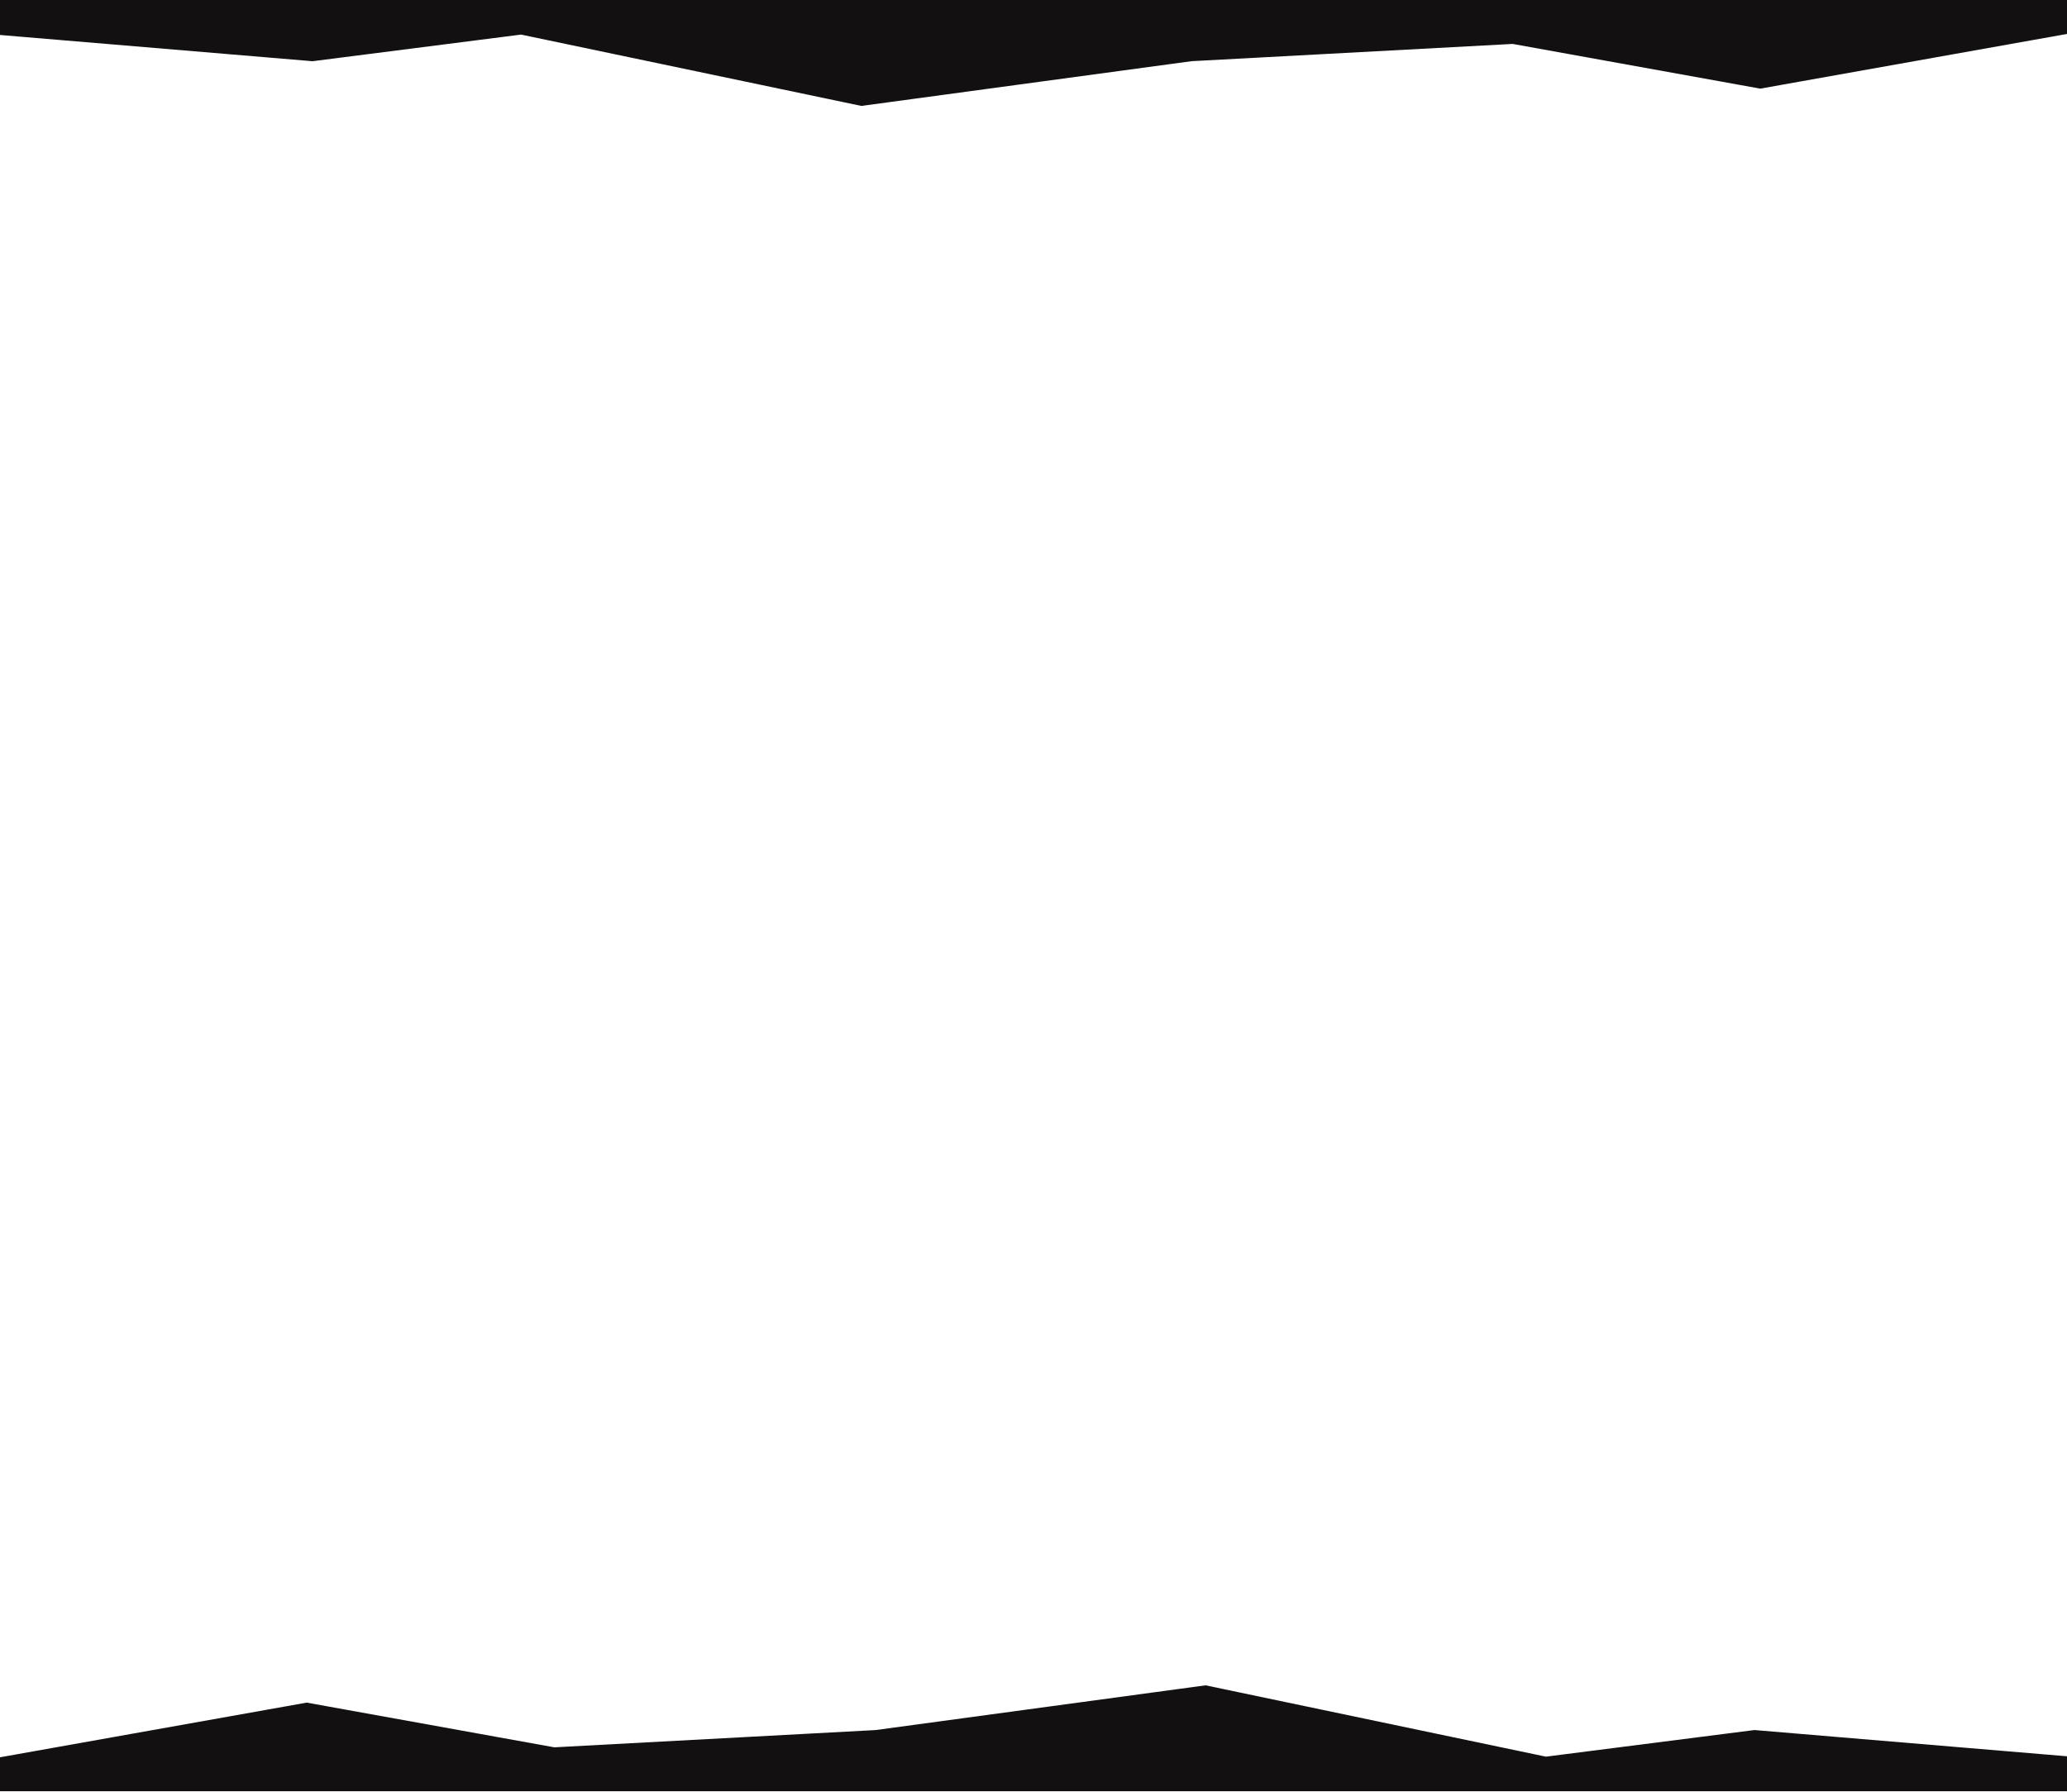
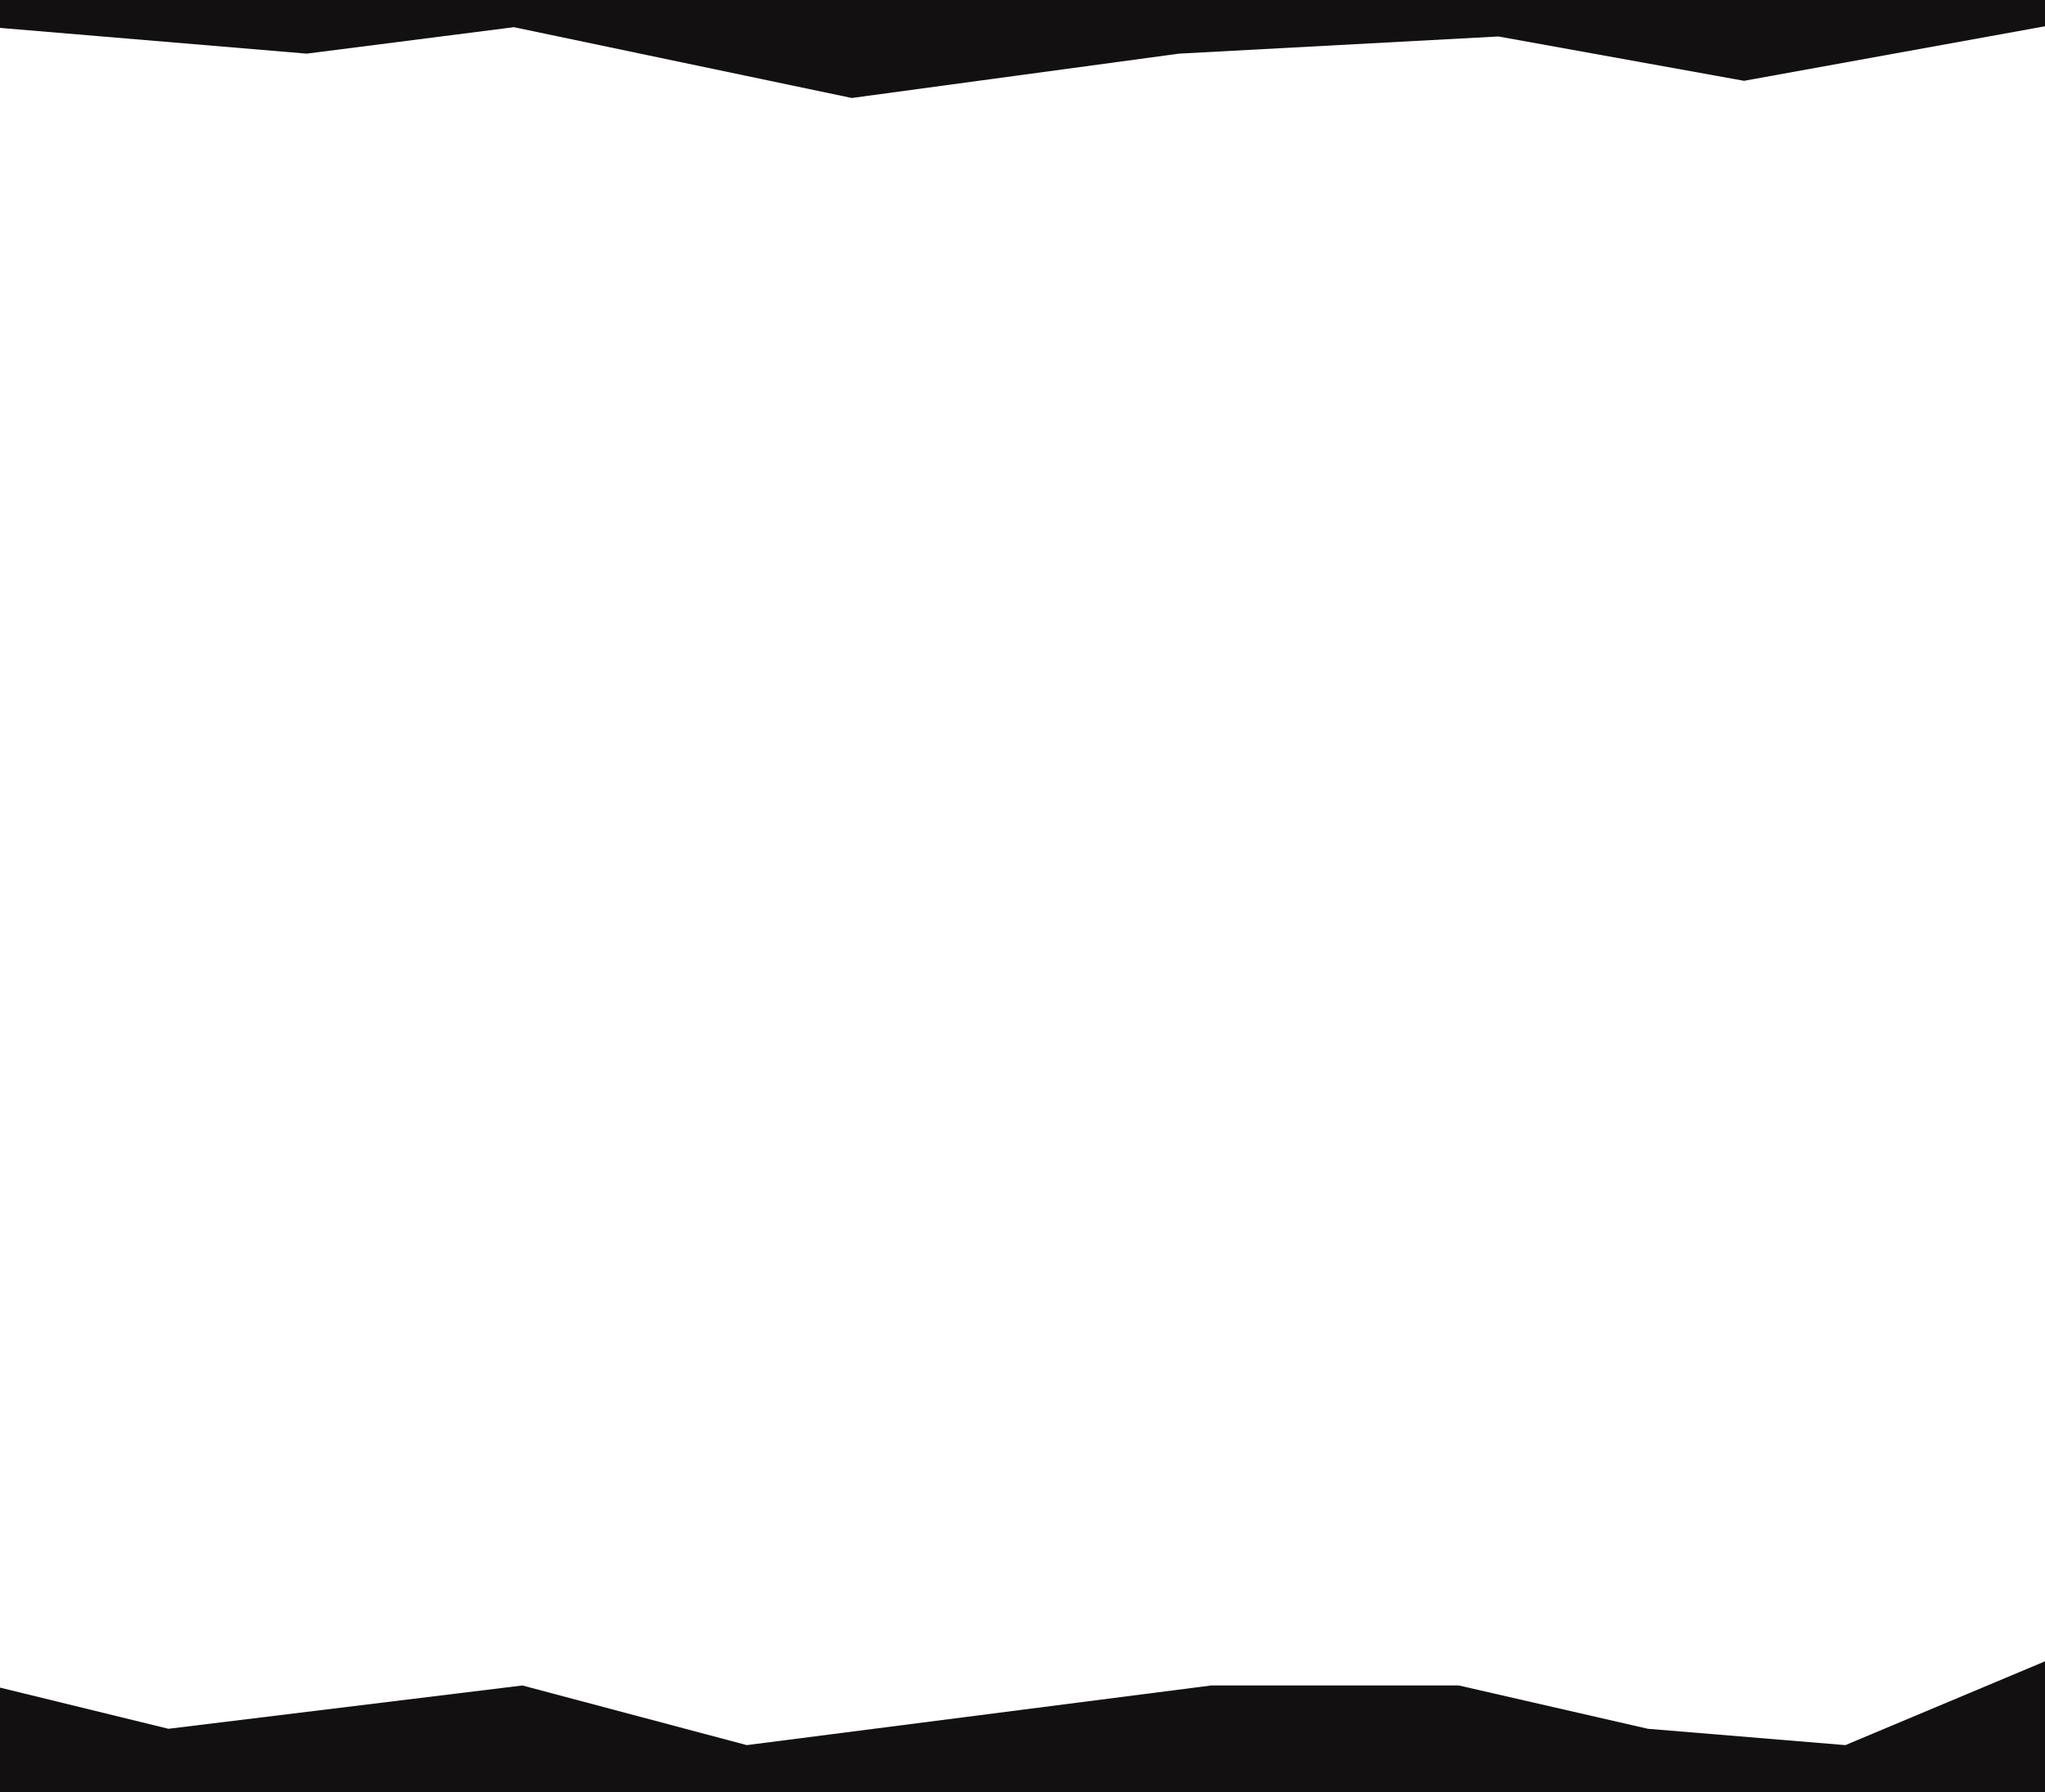
- <svg xmlns="http://www.w3.org/2000/svg" width="1445" height="1252" viewBox="0 0 1445 1252" fill="none">
-   <path d="M1226.57 1211.73L1442.5 1229.86V1249.5H2.5V1230.36L214.426 1192.59L387.366 1223.81L612.288 1211.73L842.708 1180.5L1080.63 1230.36L1226.57 1211.73Z" fill="#121010" stroke="#121010" stroke-width="5" />
-   <path d="M218.425 40.274L2.5 22.142V2.5H1442.5V21.639L1230.57 59.412L1057.63 28.186L832.712 40.274L602.292 71.5L364.374 21.639L218.425 40.274Z" fill="#121010" stroke="#121010" stroke-width="5" />
+ <svg xmlns="http://www.w3.org/2000/svg" width="1440" height="1262" viewBox="0 0 1440 1262" fill="none">
+   <path d="M118.629 1217.5L0 1188.5V1262H1440V1170L1299.44 1229L1160.37 1217.5L1027.29 1187H852.835L525.857 1229L367.85 1187L118.629 1217.5Z" fill="#121010" />
+   <path d="M215.925 37.774L0 19.642V0H1440V18.5L1228.07 56.912L1055.13 25.686L830.212 37.774L599.792 69L361.874 19.139L215.925 37.774Z" fill="#121010" />
</svg>
